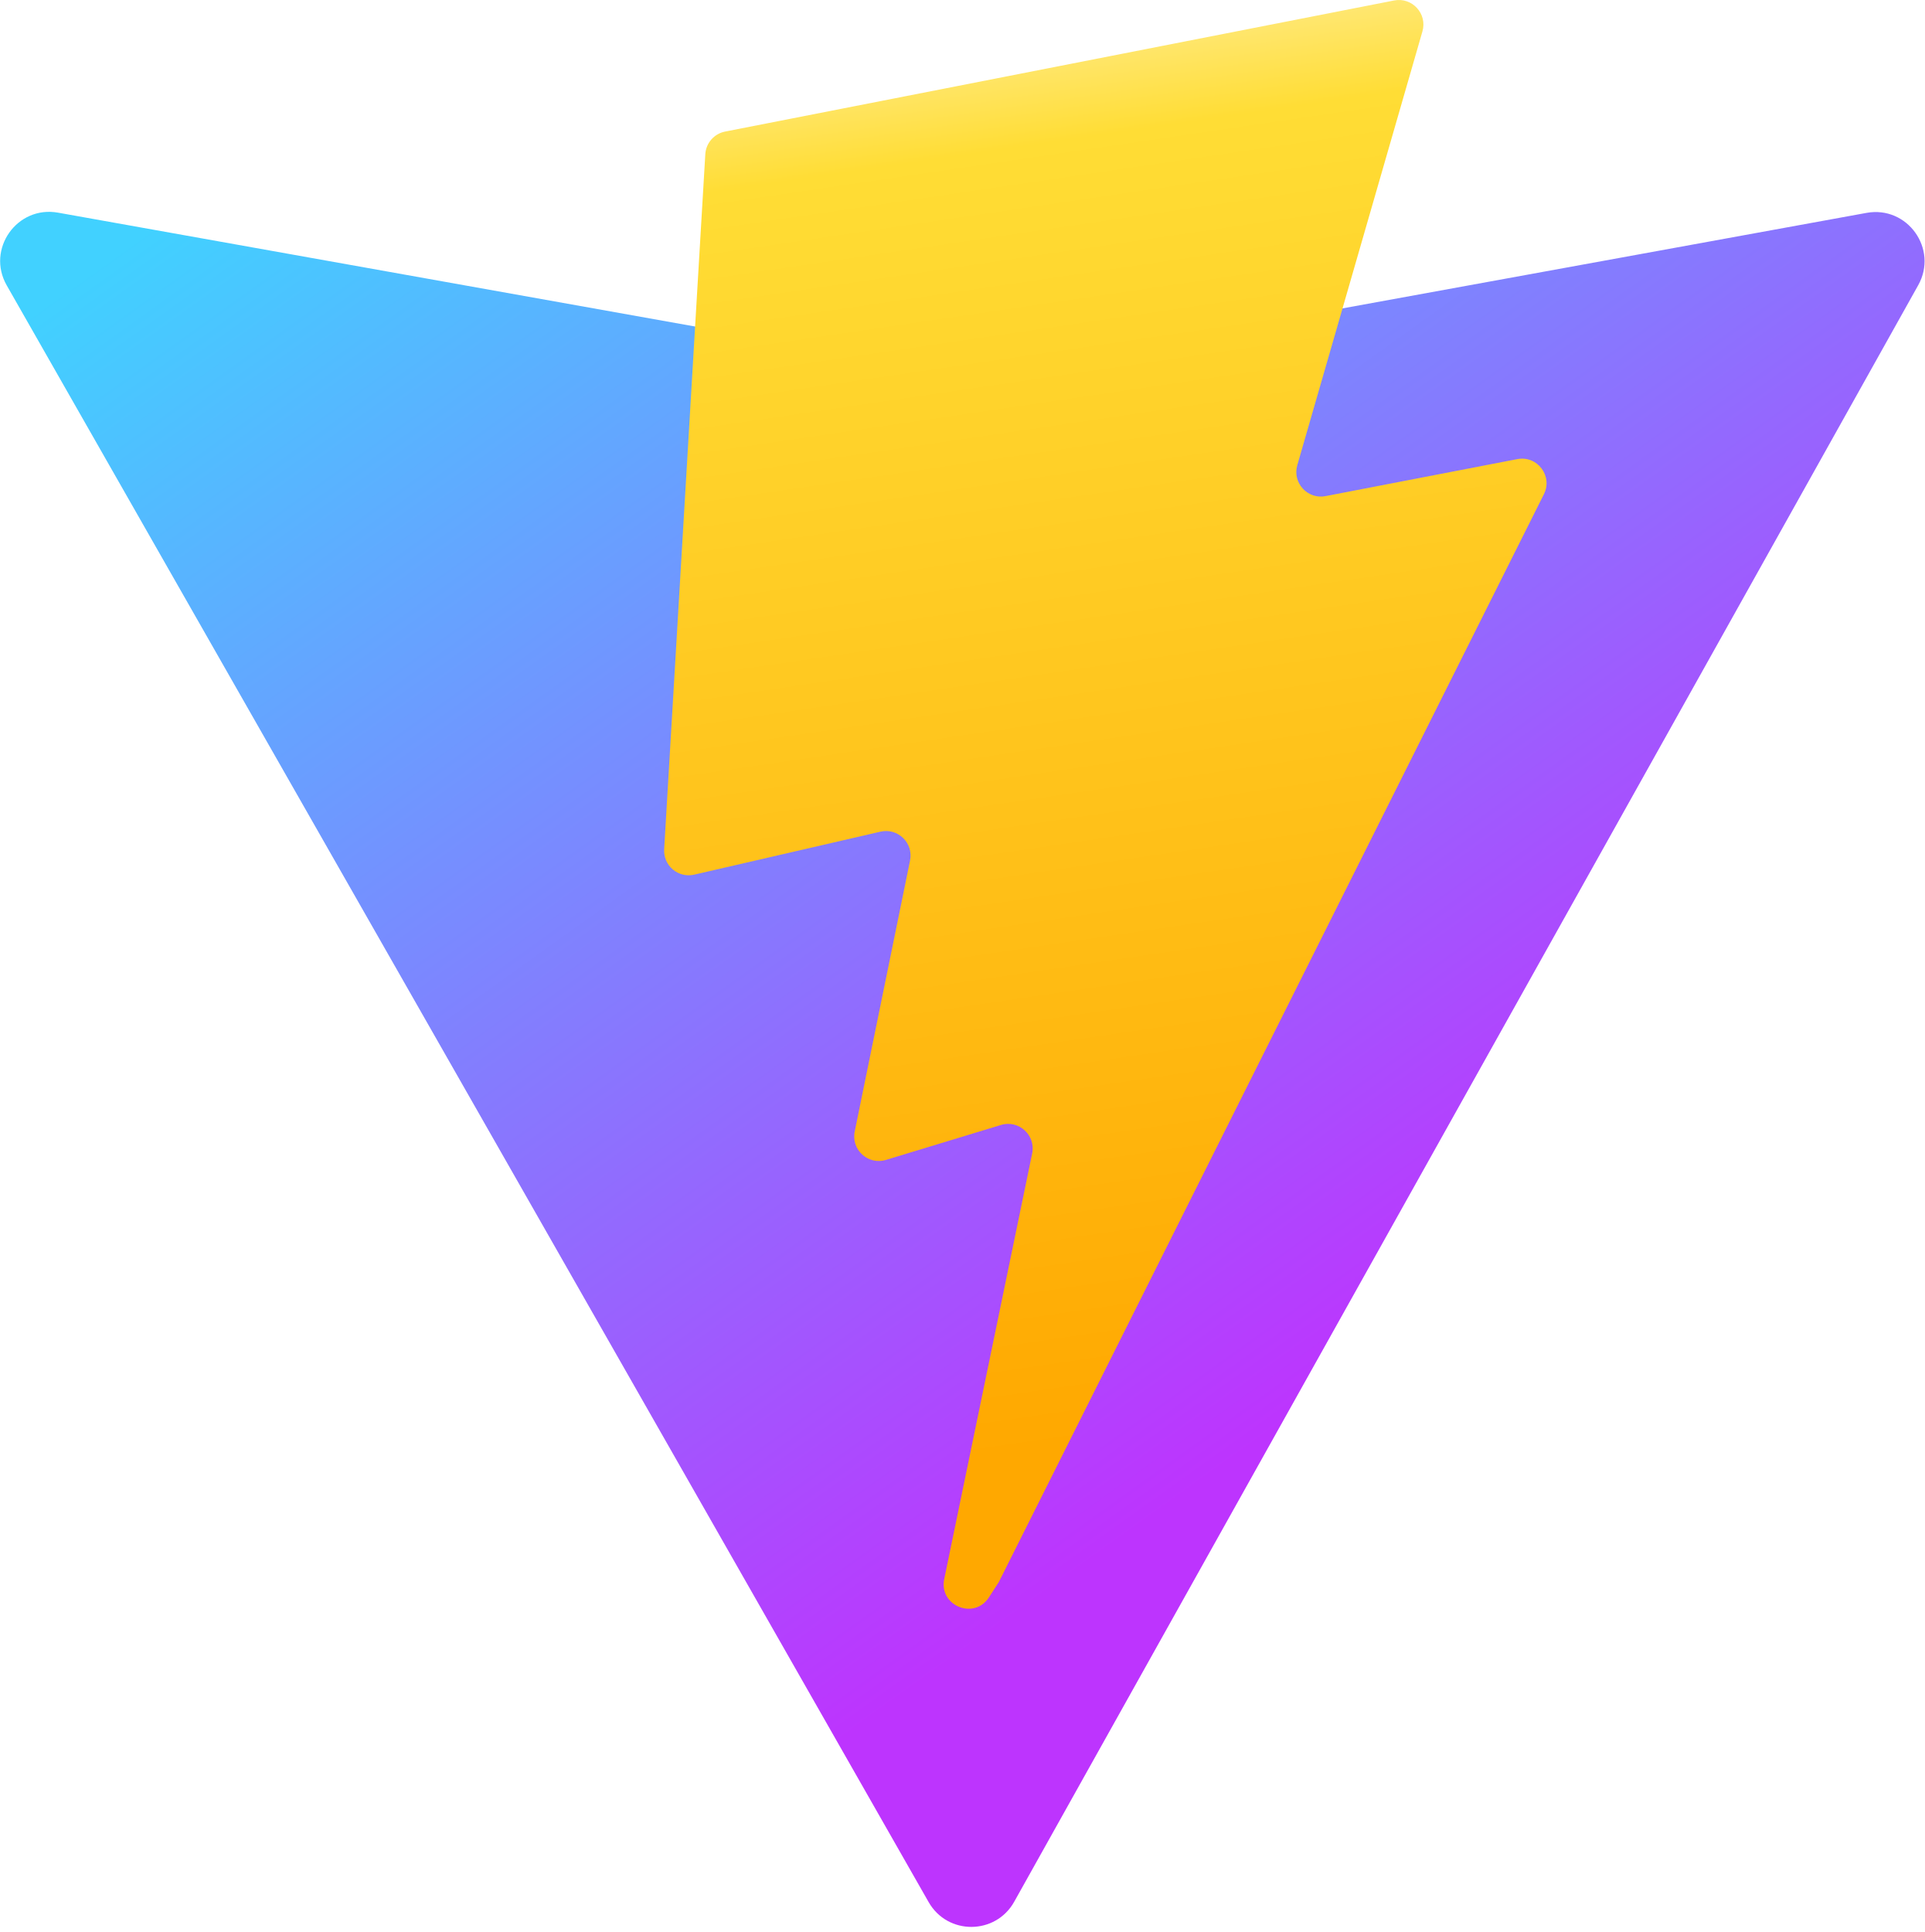
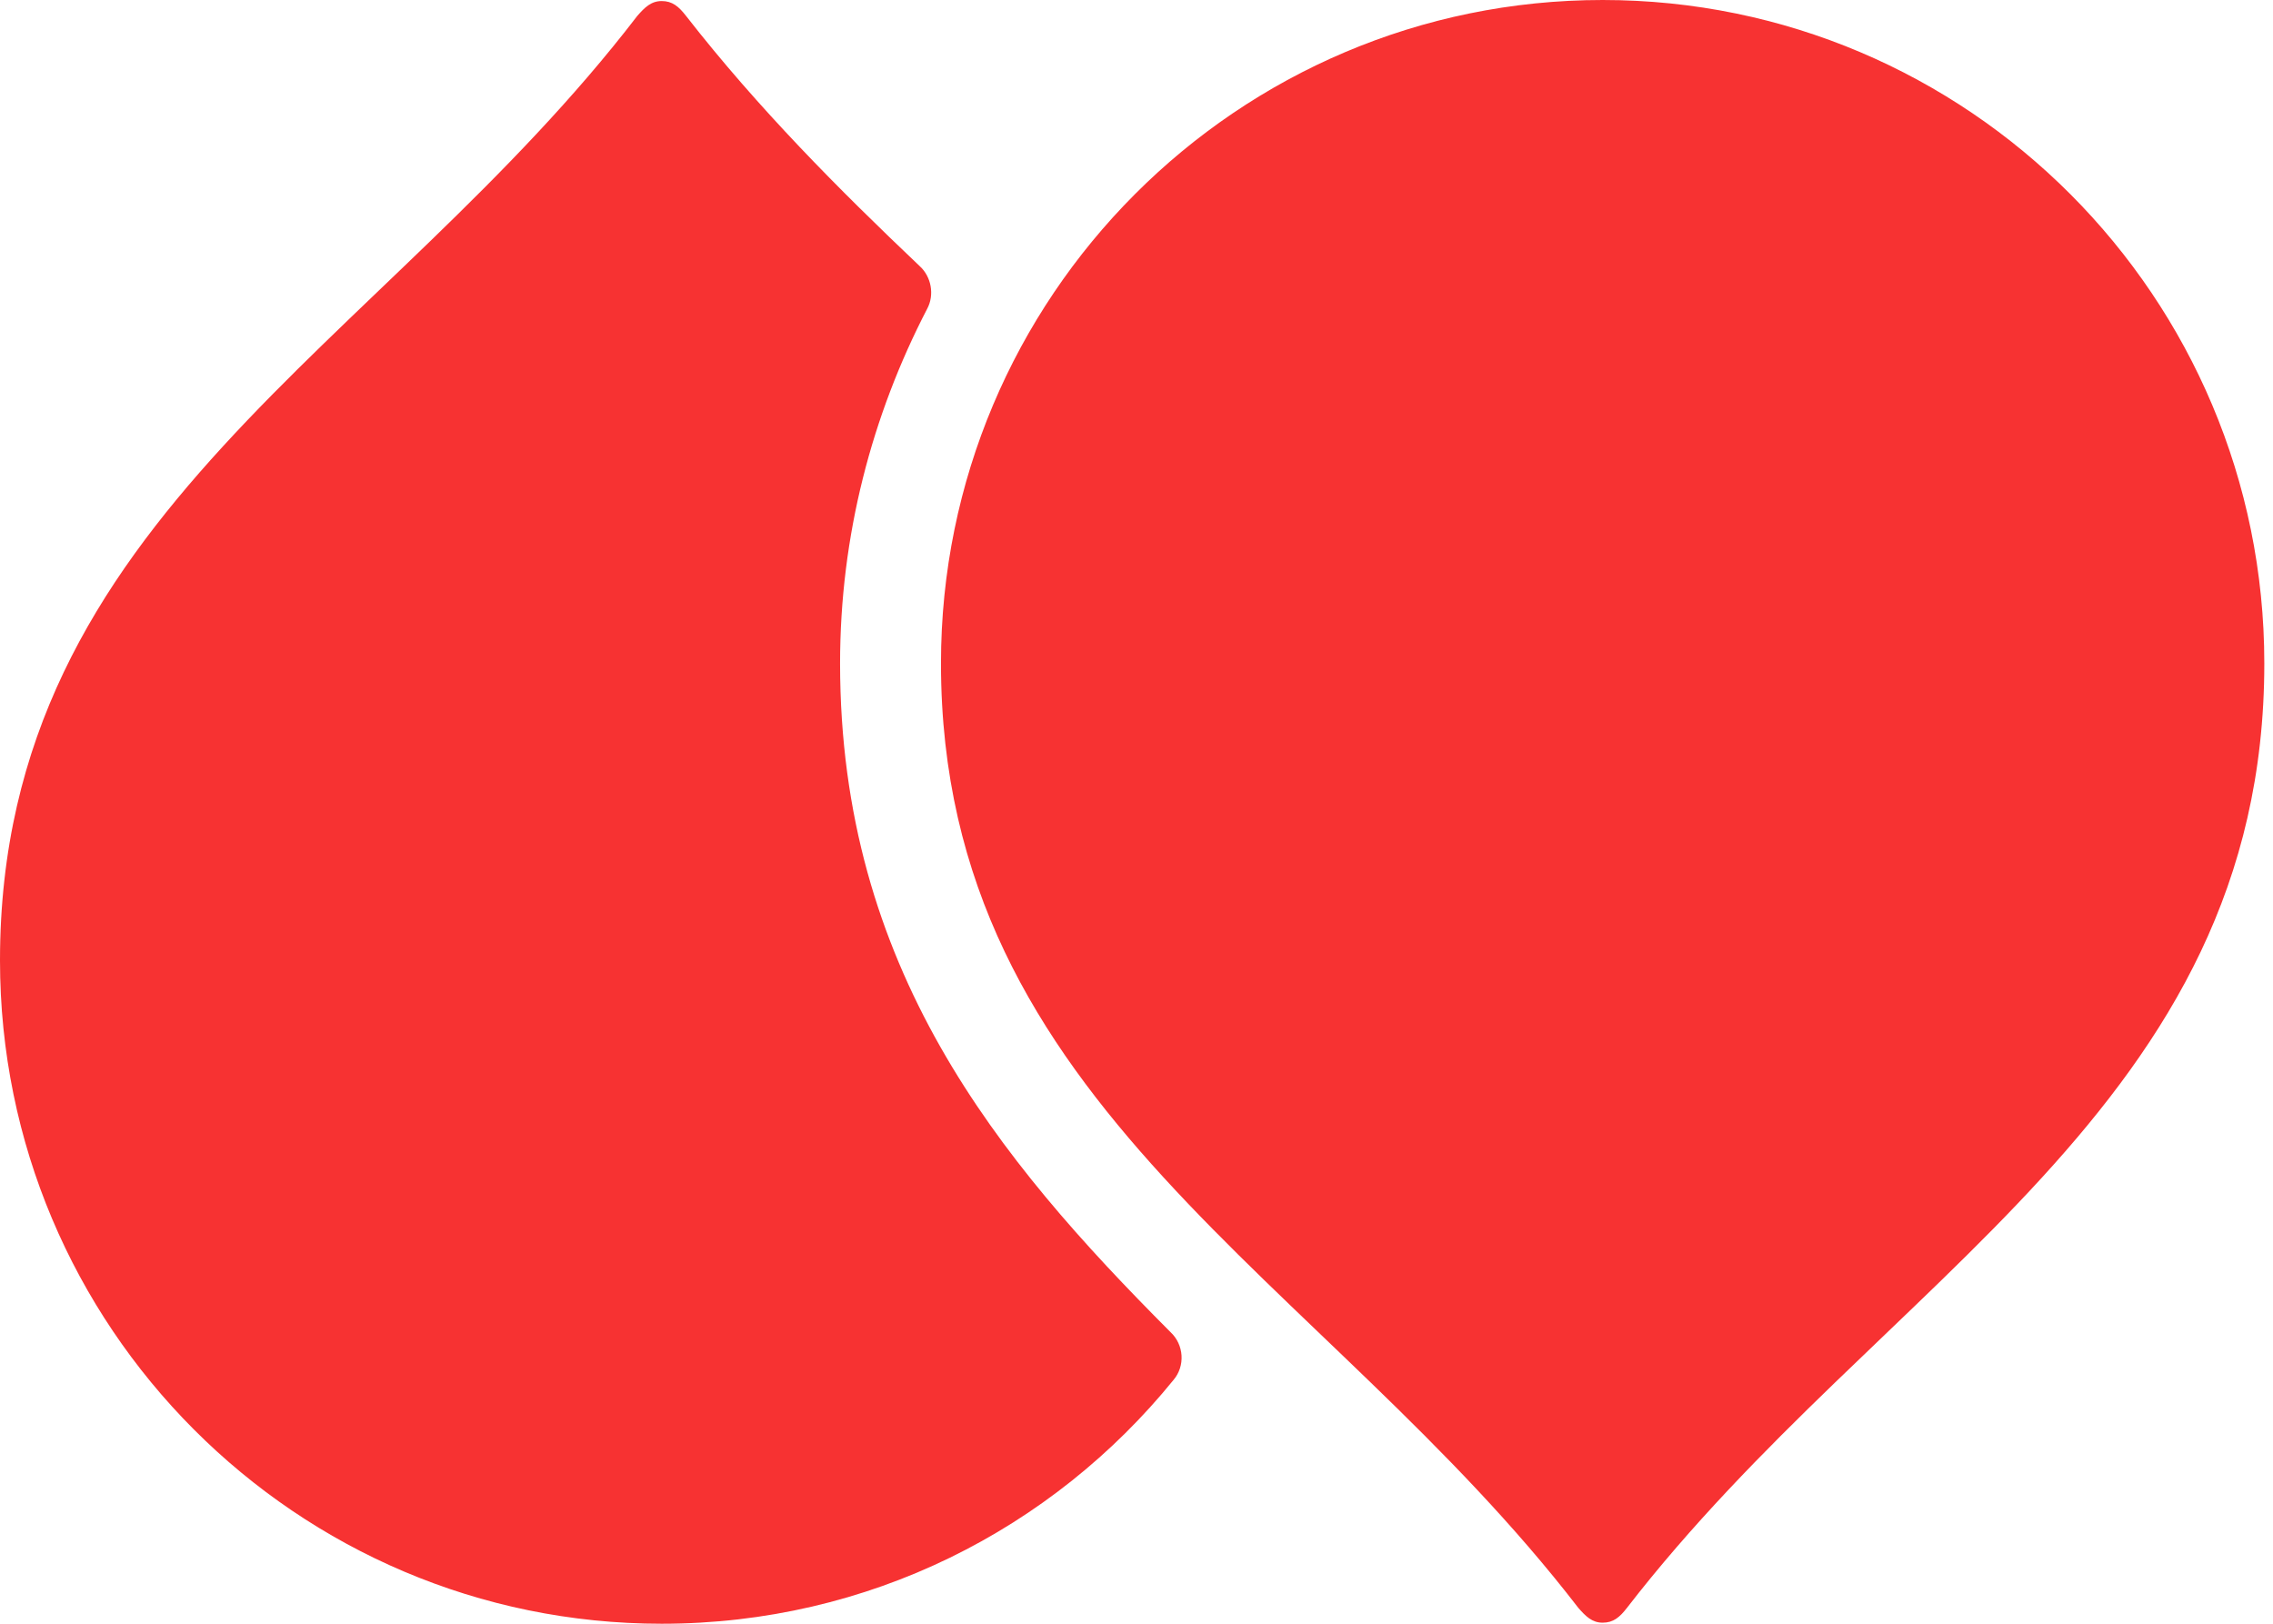
- <svg xmlns="http://www.w3.org/2000/svg" aria-hidden="true" role="img" class="iconify iconify--logos" width="31.88" height="32" preserveAspectRatio="xMidYMid meet" viewBox="0 0 256 257">
-   <defs>
-     <linearGradient id="IconifyId1813088fe1fbc01fb466" x1="-.828%" x2="57.636%" y1="7.652%" y2="78.411%">
-       <stop offset="0%" stop-color="#41D1FF" />
-       <stop offset="100%" stop-color="#BD34FE" />
-     </linearGradient>
-     <linearGradient id="IconifyId1813088fe1fbc01fb467" x1="43.376%" x2="50.316%" y1="2.242%" y2="89.03%">
-       <stop offset="0%" stop-color="#FFEA83" />
-       <stop offset="8.333%" stop-color="#FFDD35" />
-       <stop offset="100%" stop-color="#FFA800" />
-     </linearGradient>
-   </defs>
-   <path fill="url(#IconifyId1813088fe1fbc01fb466)" d="M255.153 37.938L134.897 252.976c-2.483 4.44-8.862 4.466-11.382.048L.875 37.958c-2.746-4.814 1.371-10.646 6.827-9.67l120.385 21.517a6.537 6.537 0 0 0 2.322-.004l117.867-21.483c5.438-.991 9.574 4.796 6.877 9.62Z" />
-   <path fill="url(#IconifyId1813088fe1fbc01fb467)" d="M185.432.063L96.44 17.501a3.268 3.268 0 0 0-2.634 3.014l-5.474 92.456a3.268 3.268 0 0 0 3.997 3.378l24.777-5.718c2.318-.535 4.413 1.507 3.936 3.838l-7.361 36.047c-.495 2.426 1.782 4.5 4.151 3.78l15.304-4.649c2.372-.72 4.652 1.36 4.15 3.788l-11.698 56.621c-.732 3.542 3.979 5.473 5.943 2.437l1.313-2.028l72.516-144.72c1.215-2.423-.88-5.186-3.54-4.672l-25.505 4.922c-2.396.462-4.435-1.77-3.759-4.114l16.646-57.705c.677-2.35-1.37-4.583-3.769-4.113Z" />
+ <svg xmlns="http://www.w3.org/2000/svg" width="56" height="40" viewBox="0 0 56 40" fill="none">
+   <path d="M23.183 16.341C23.183 7.318 30.483 0 39.485 0C48.486 0 55.786 7.318 55.786 16.341C55.786 27.279 46.392 31.449 40.086 39.606C39.903 39.843 39.746 39.974 39.485 39.974C39.223 39.974 39.066 39.816 38.883 39.606C32.577 31.423 23.183 27.279 23.183 16.341ZM20.697 16.341C20.697 13.194 21.482 10.229 22.843 7.607C23.026 7.266 22.948 6.82 22.66 6.557C20.671 4.669 18.683 2.675 16.903 0.393C16.72 0.157 16.563 0.026 16.302 0.026C16.04 0.026 15.883 0.184 15.7 0.393C9.42 8.577 0 12.721 0 23.659C0 32.682 7.3 40 16.302 40C21.404 40 25.93 37.666 28.913 33.993C29.201 33.653 29.175 33.128 28.835 32.813C24.57 28.538 20.697 23.843 20.697 16.341Z" fill="#F73232" />
</svg>
